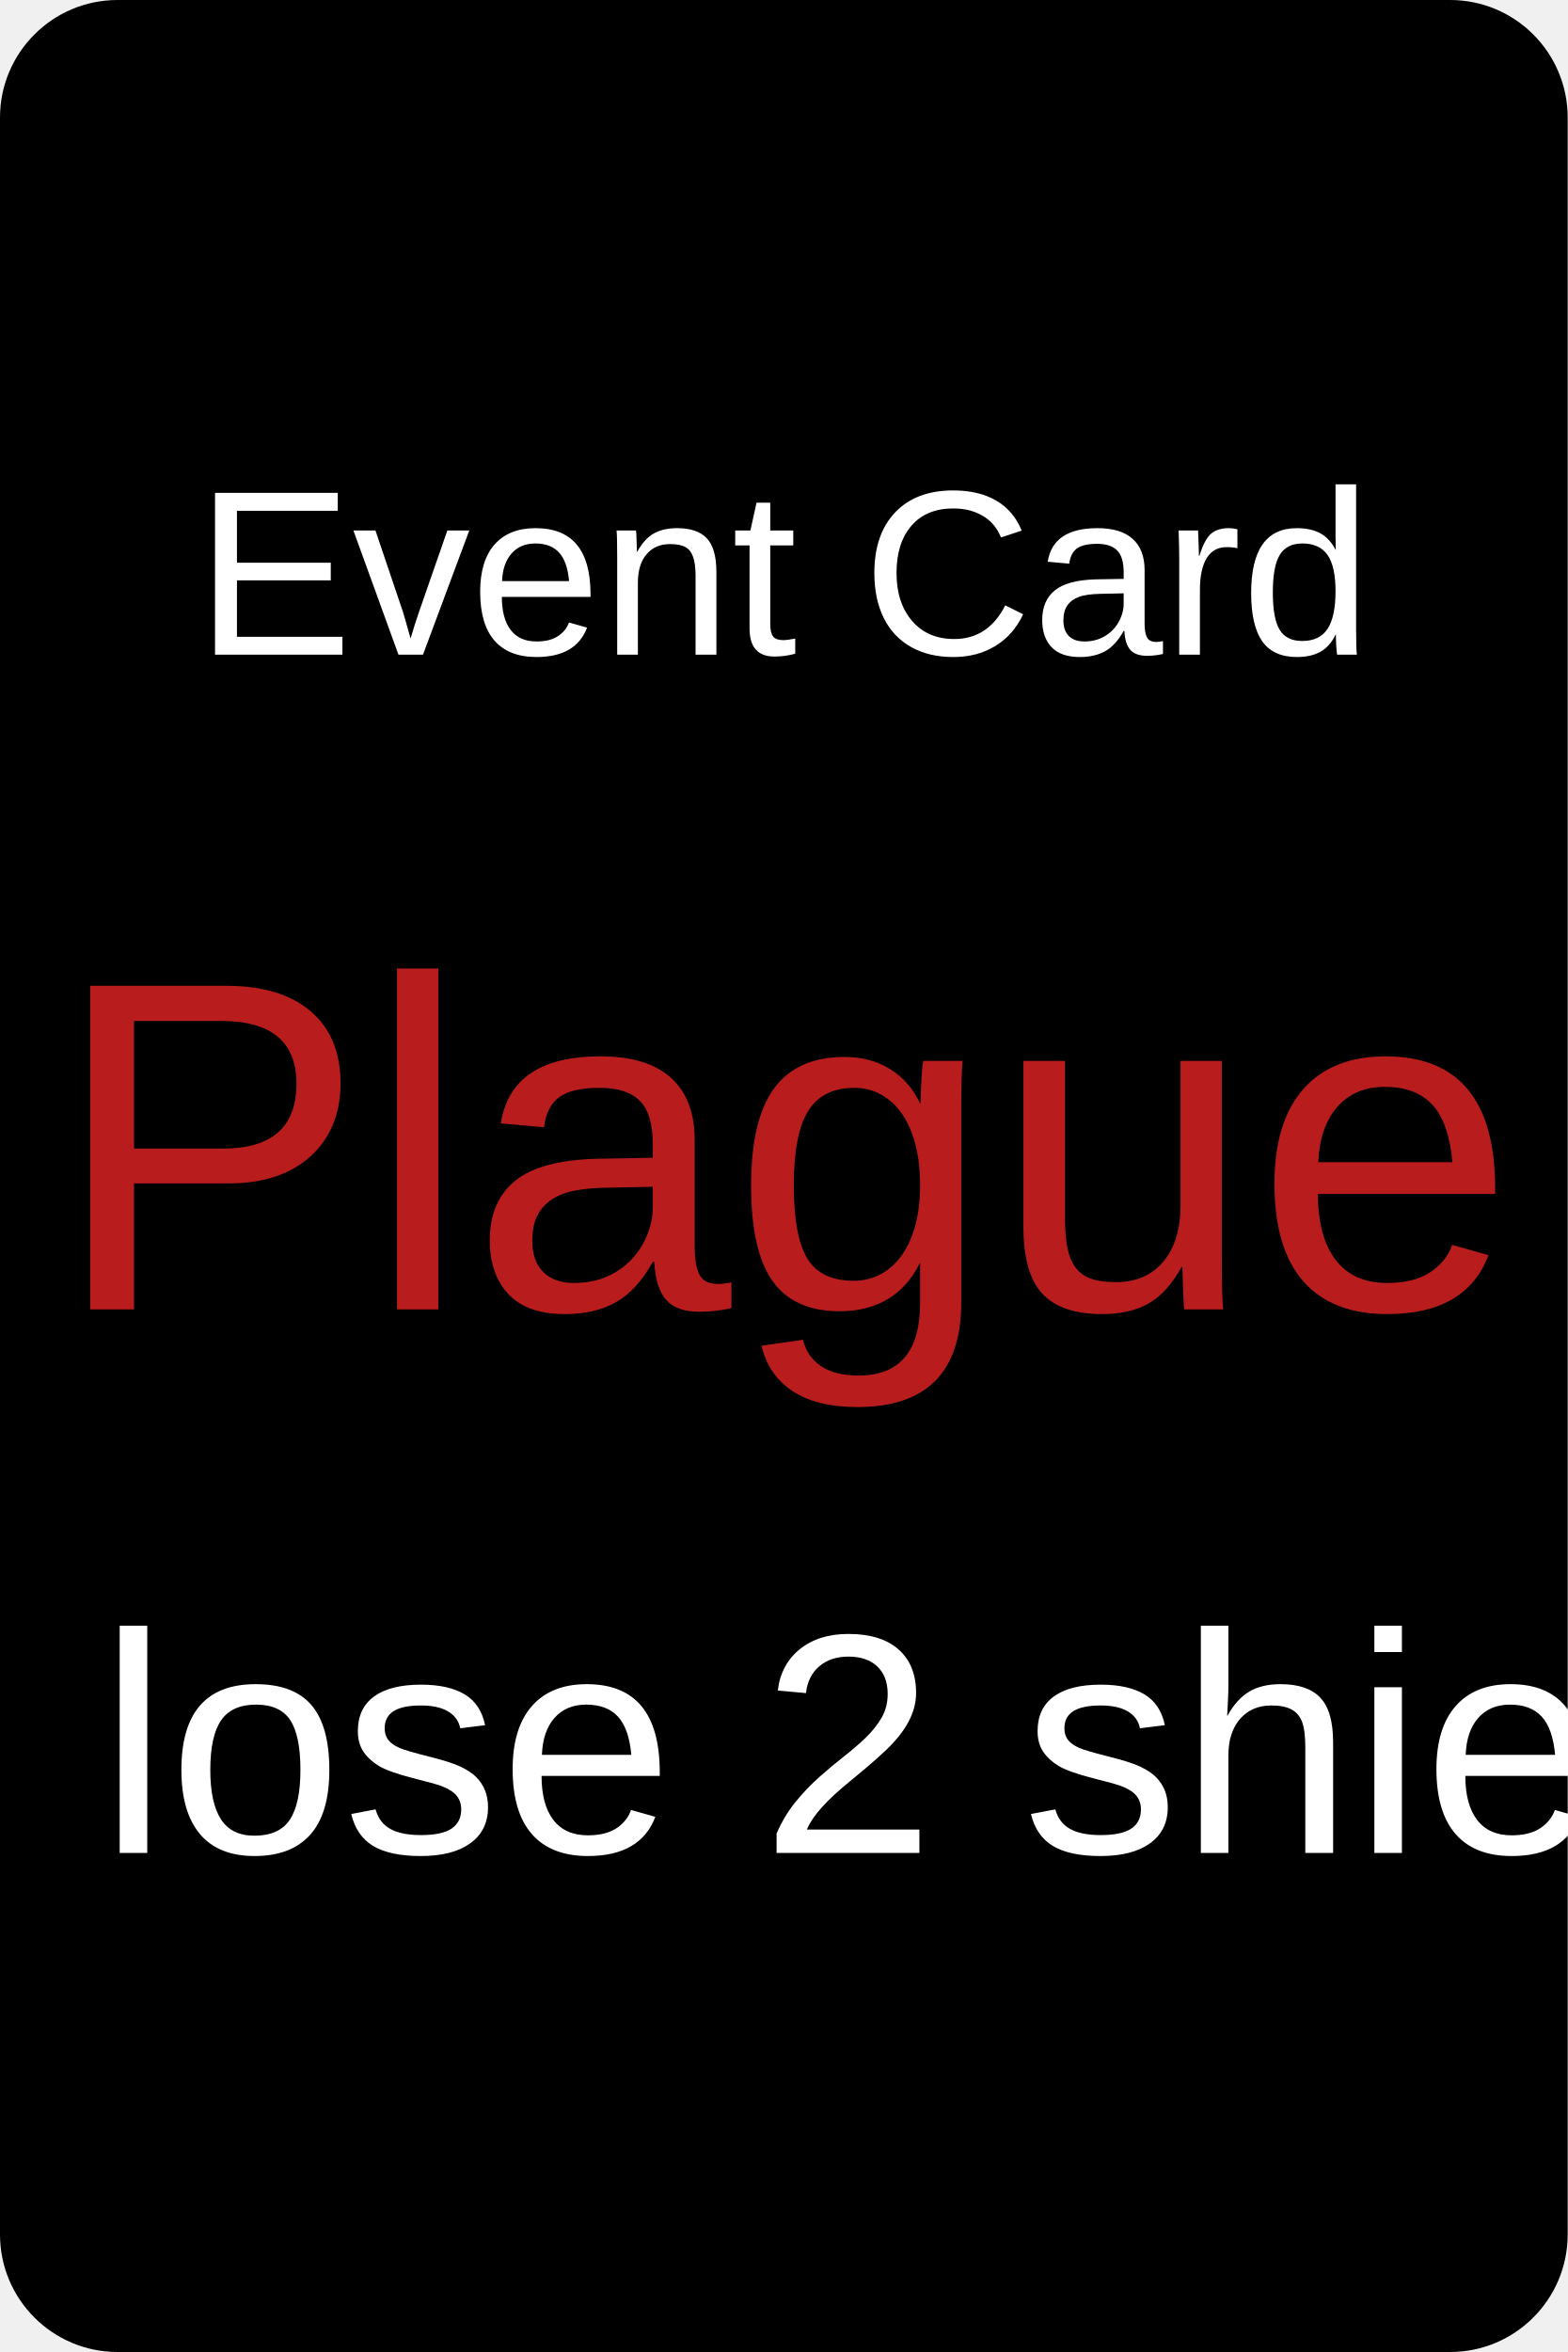
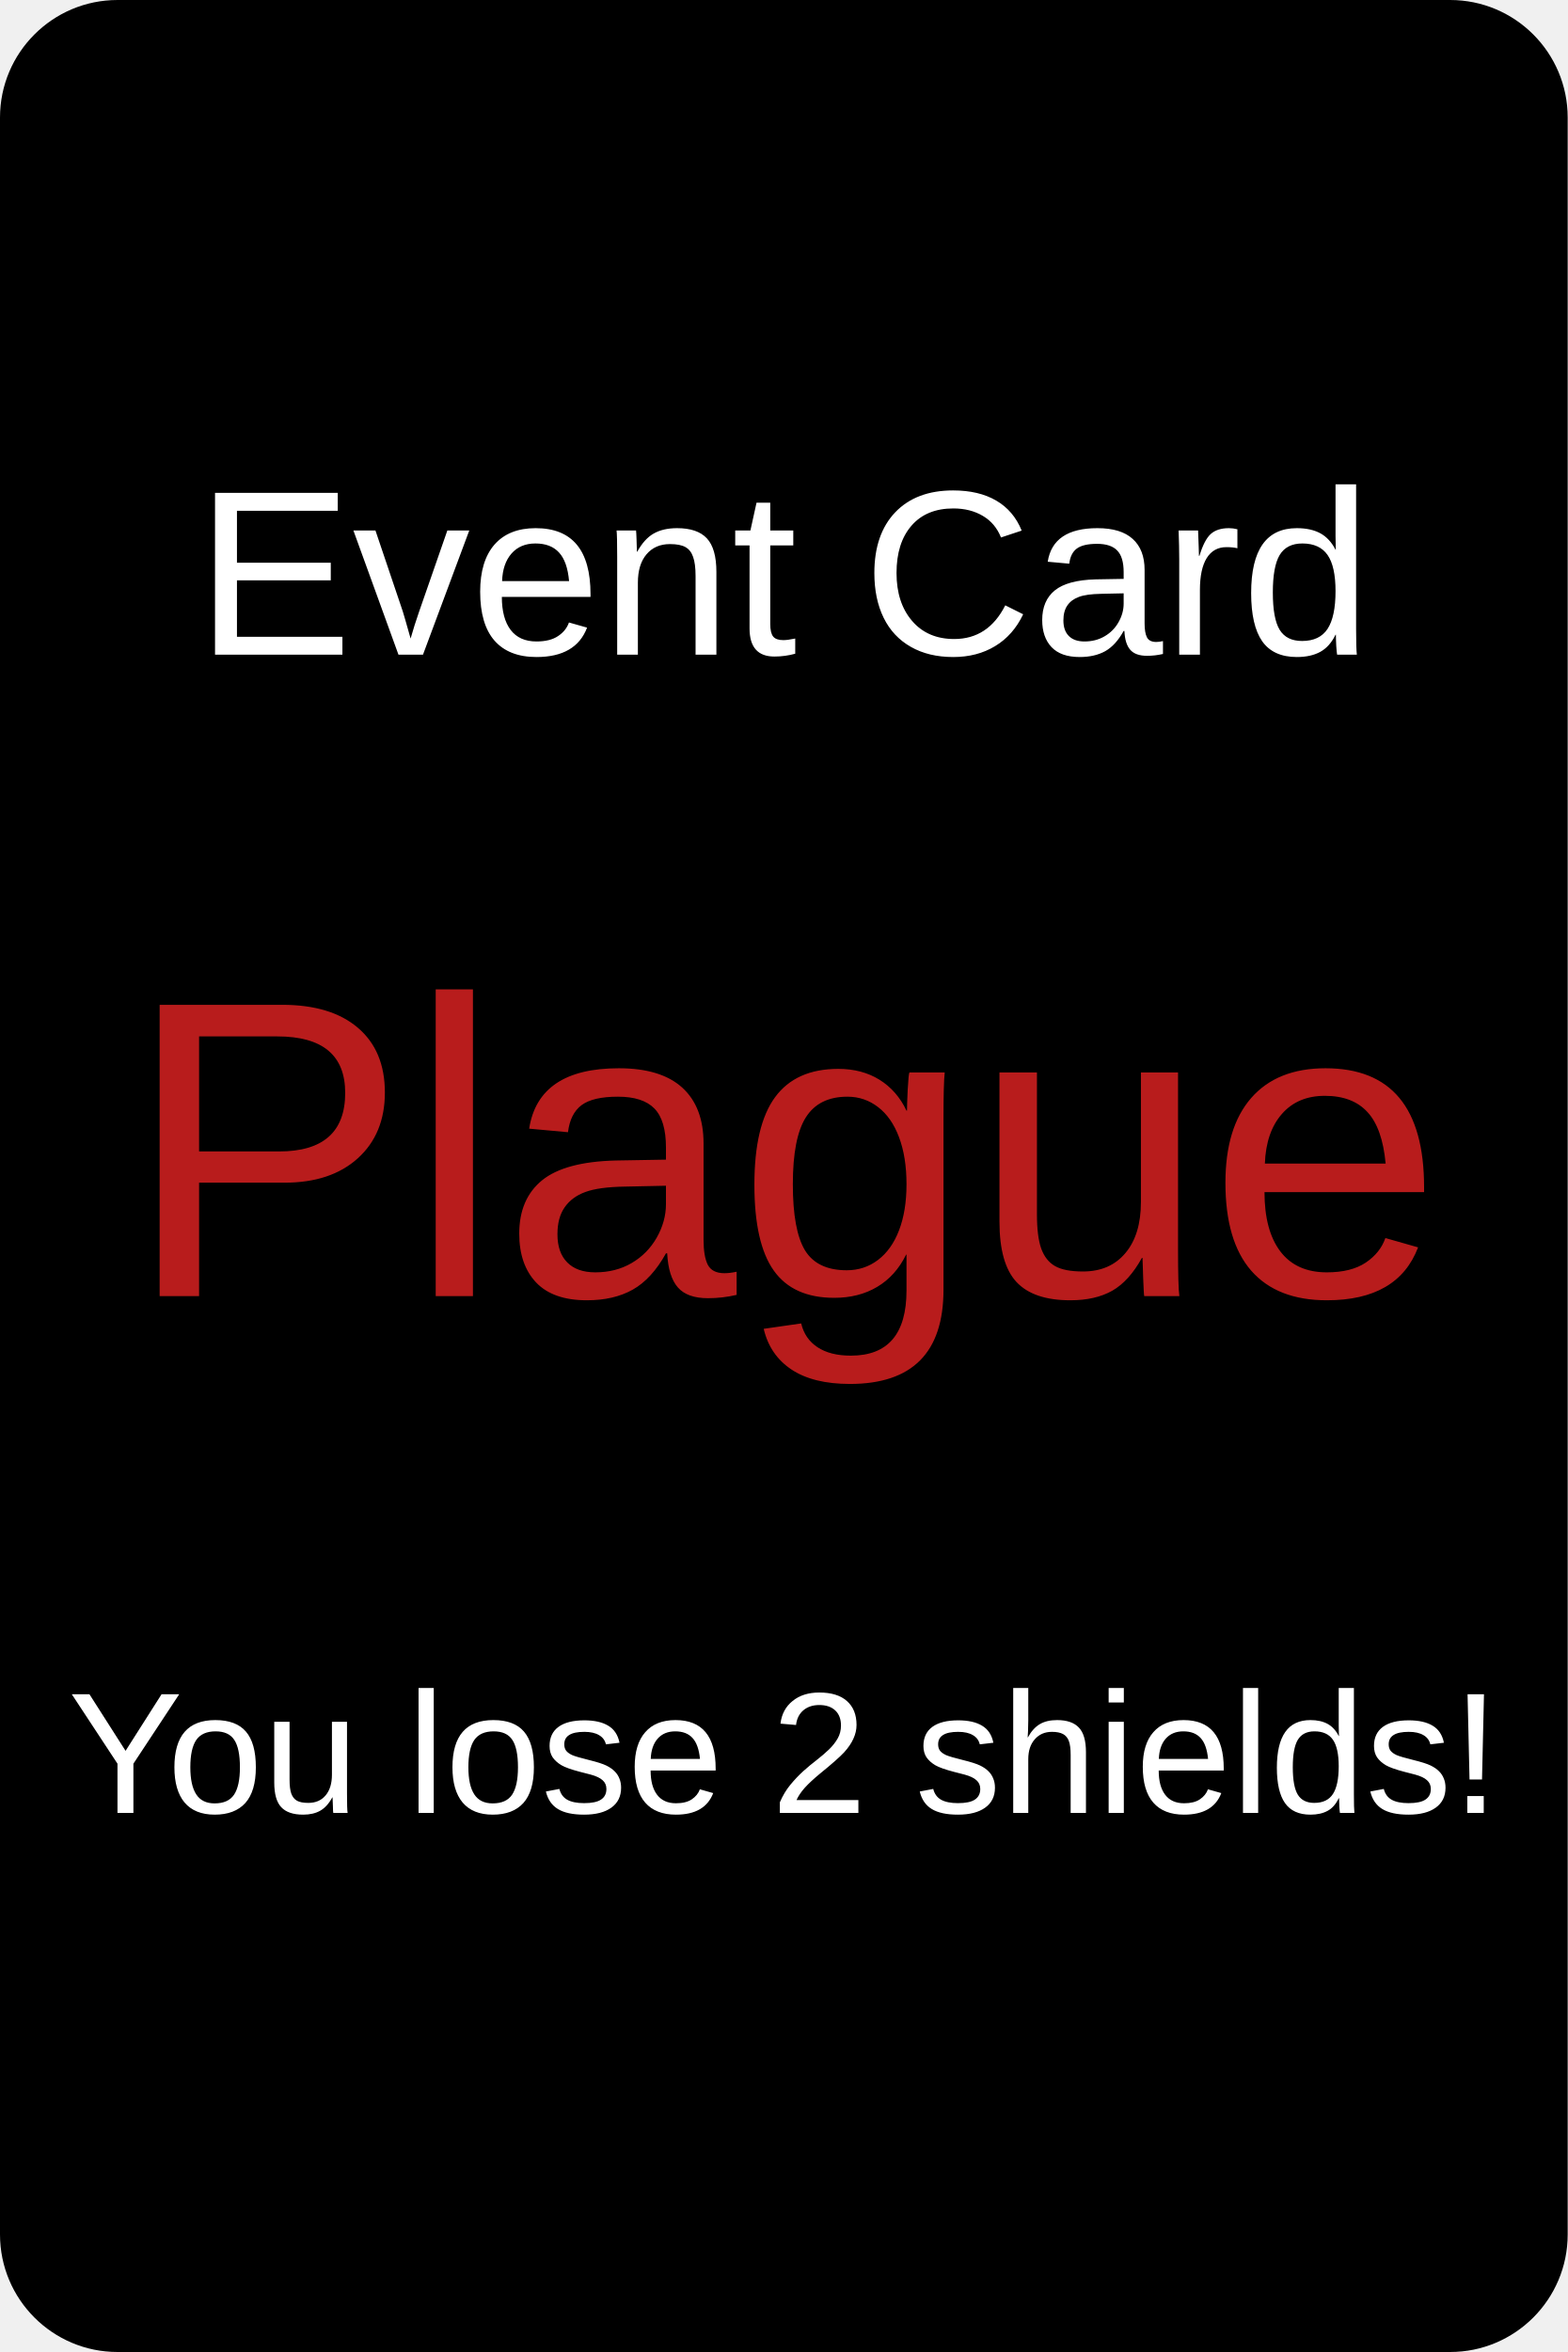
<svg xmlns="http://www.w3.org/2000/svg" width="200" height="300" viewBox="0 0 200 300">
  <rect width="100%" height="100%" fill="#000000" rx="15" ry="15" />
  <text x="50%" y="25%" font-family="Arial" font-size="30" fill="#ffffff" text-anchor="middle" dominant-baseline="middle">Event Card</text>
-   <text x="50%" y="50%" font-family="Arial" font-size="60" fill="#b81c1c" text-anchor="middle" dominant-baseline="middle">Plague</text>
-   <text x="50%" y="75%" font-family="Arial" font-size="40" fill="#ffffff" text-anchor="middle" dominant-baseline="middle">You lose 2 shields!</text>
+   <text x="50%" y="50%" font-family="Arial" font-size="54" fill="#b81c1c" text-anchor="middle" dominant-baseline="middle">Plague</text>
+   <text x="50%" y="75%" font-family="Arial" font-size="22" fill="#ffffff" text-anchor="middle" dominant-baseline="middle">You lose 2 shields!</text>
</svg>
